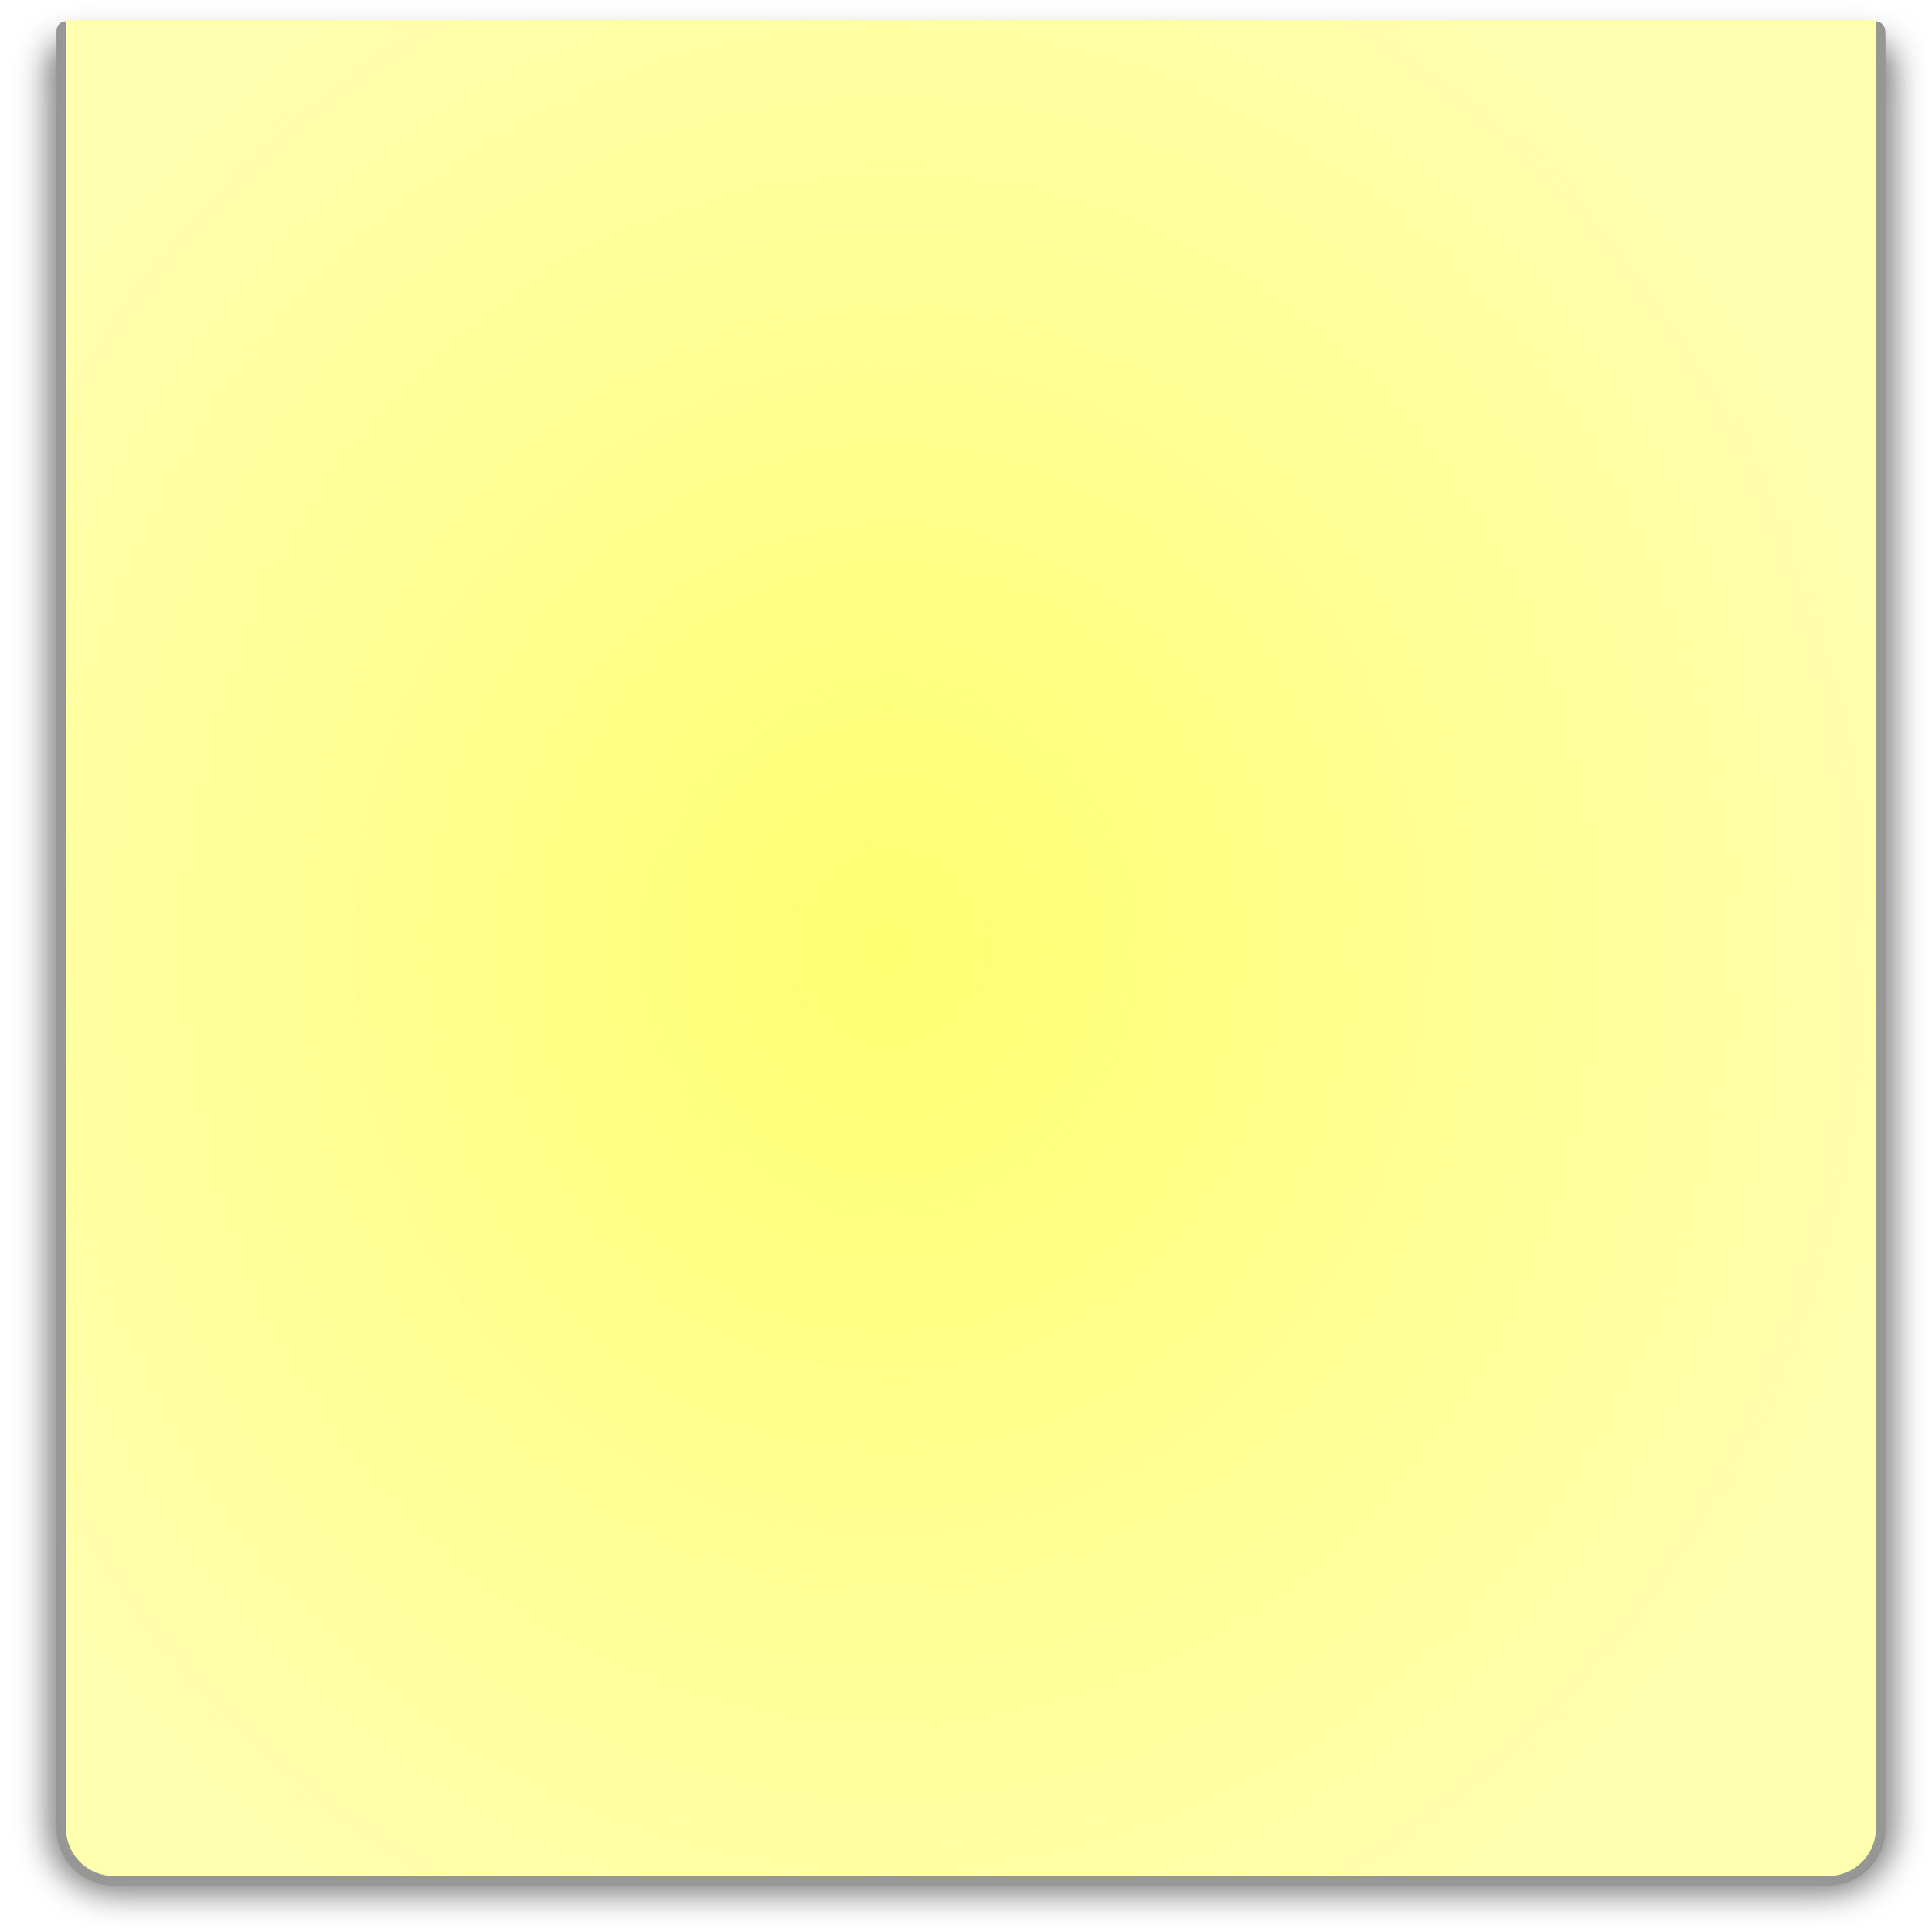
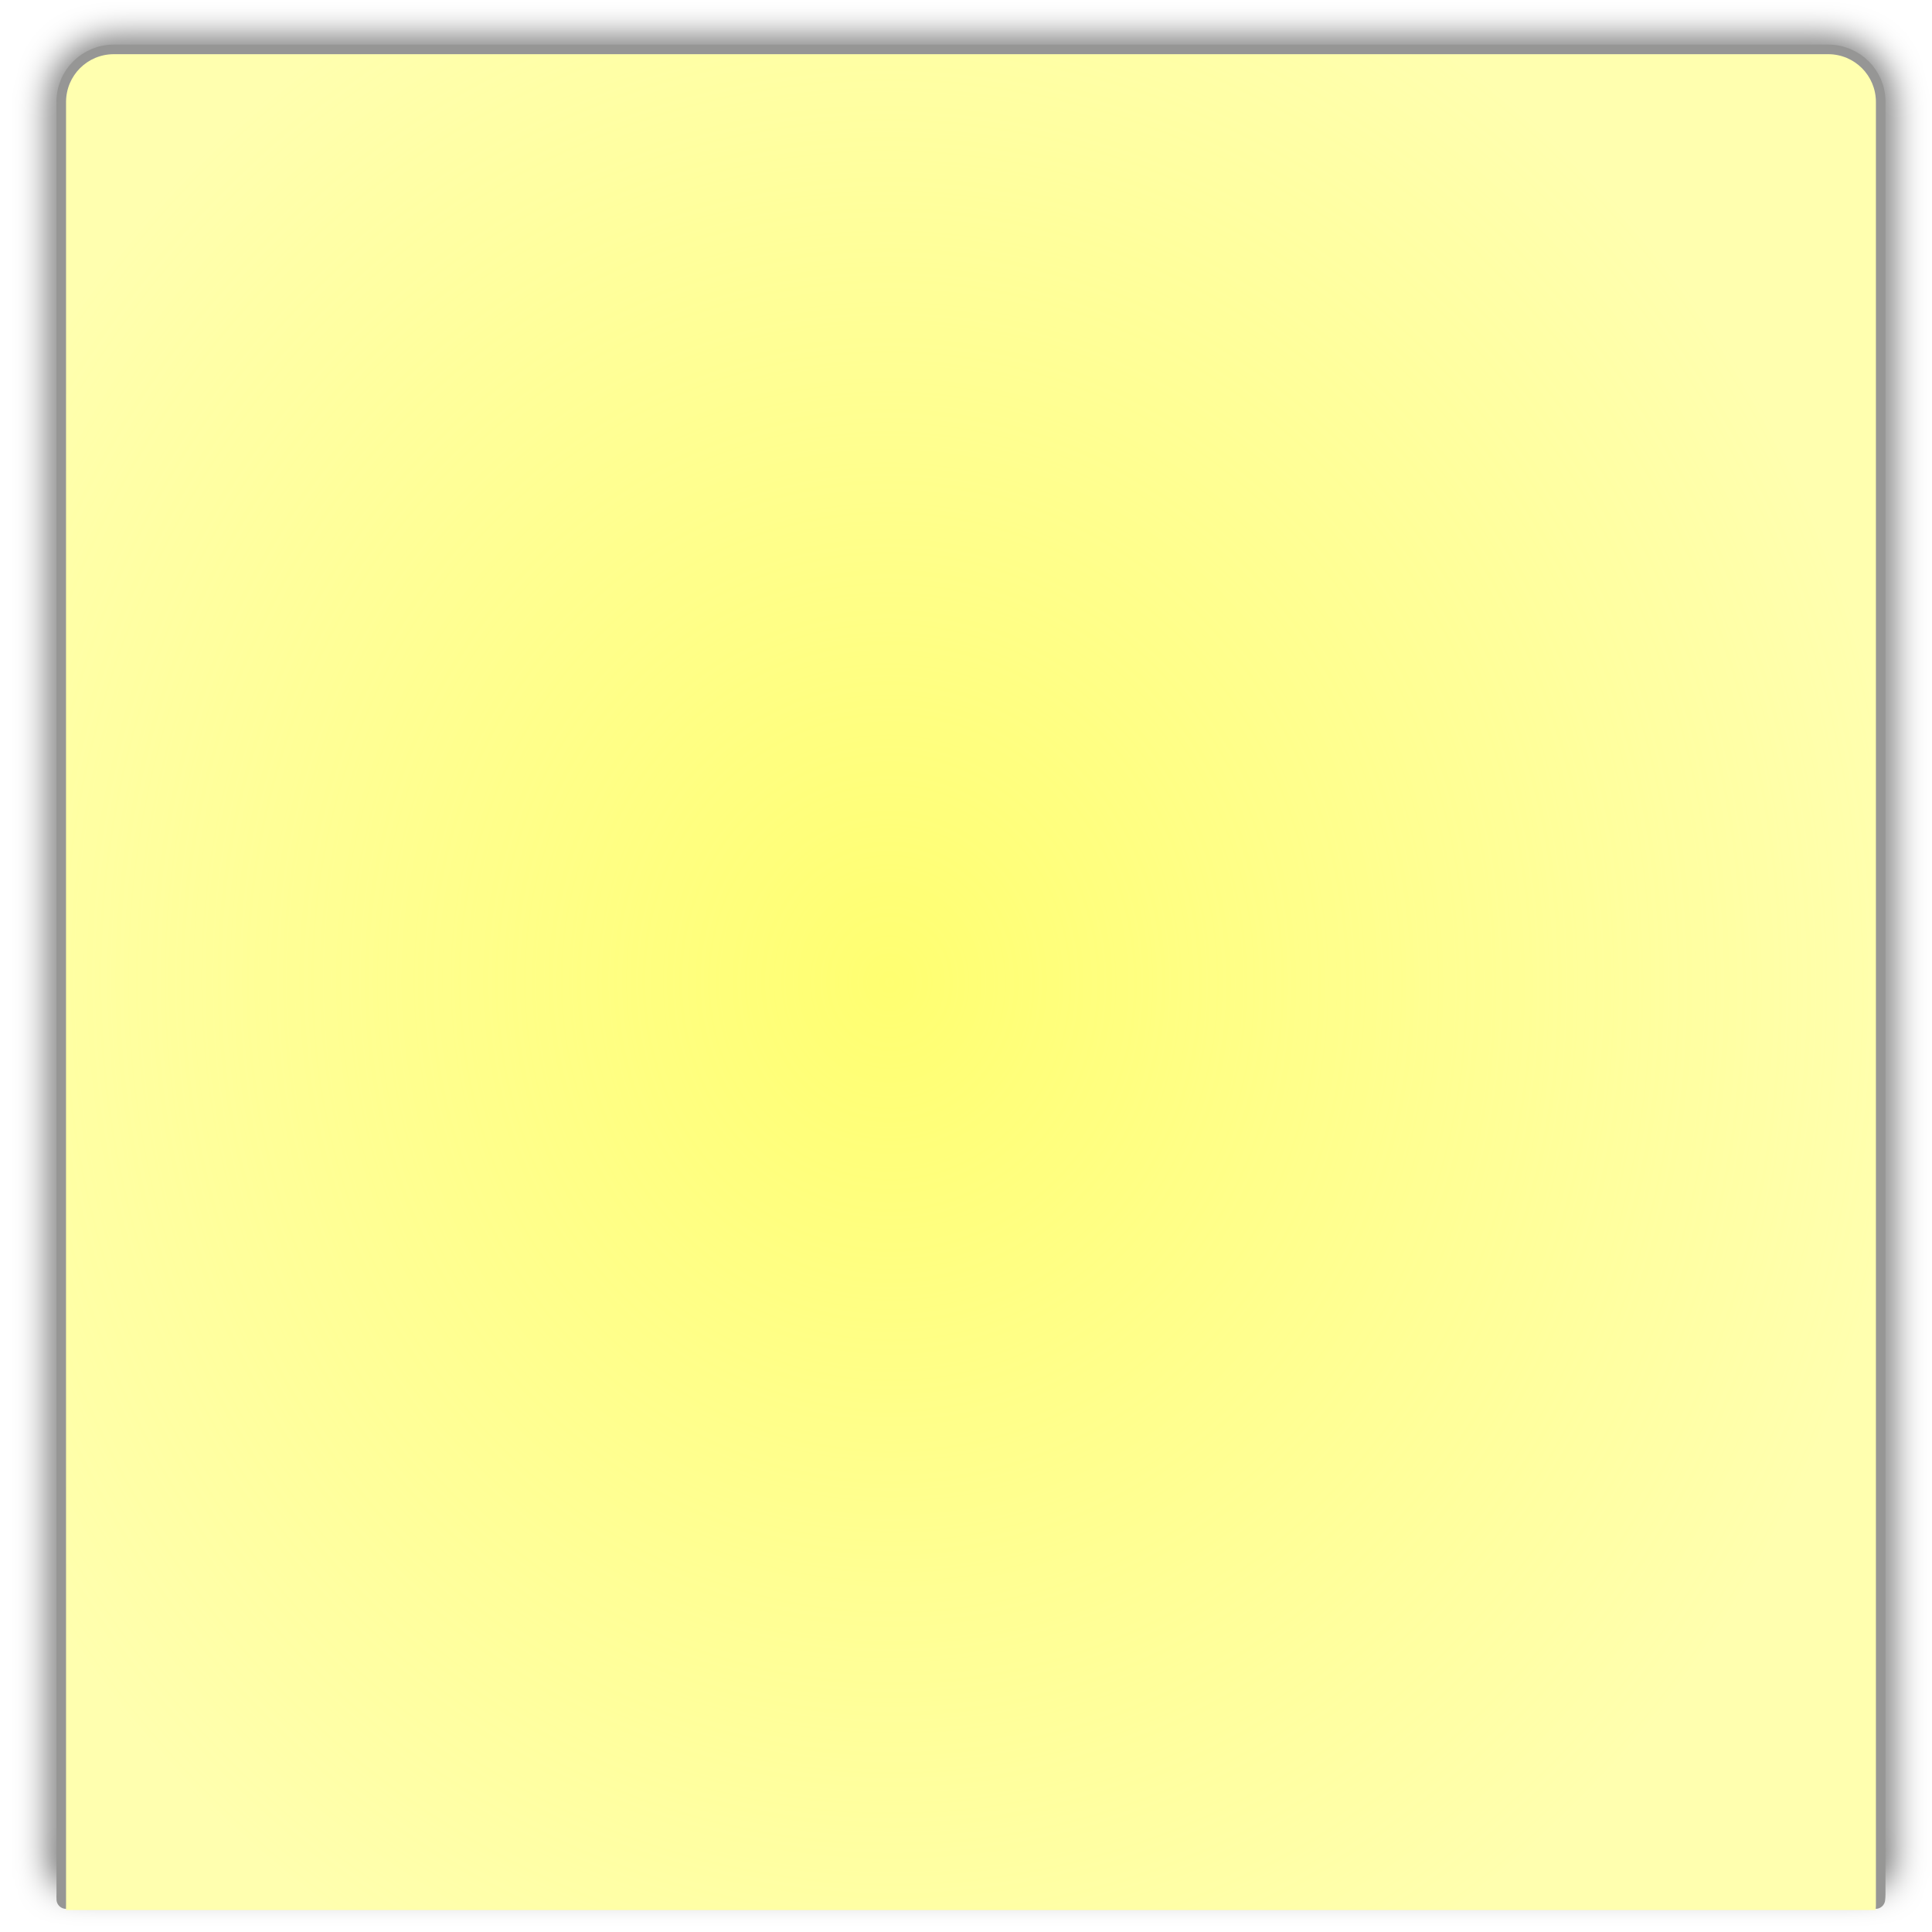
<svg xmlns="http://www.w3.org/2000/svg" xmlns:xlink="http://www.w3.org/1999/xlink" width="200" height="200" id="svg2" version="1.0">
  <defs id="defs4">
    <linearGradient id="linearGradient3217">
      <stop style="stop-color:#524f4a;stop-opacity:0.569;" offset="0" id="stop3219" />
      <stop style="stop-color:#000000;stop-opacity:0.557;" offset="1" id="stop3221" />
    </linearGradient>
    <linearGradient id="linearGradient3209">
      <stop style="stop-color:#ffff71;stop-opacity:1;" offset="0" id="stop3211" />
      <stop style="stop-color:#ffff71;stop-opacity:0.019;" offset="1" id="stop3213" />
    </linearGradient>
    <linearGradient id="linearGradient3201">
      <stop style="stop-color:#ffff45;stop-opacity:1;" offset="0" id="stop3203" />
      <stop style="stop-color:#ffc73f;stop-opacity:0;" offset="1" id="stop3205" />
    </linearGradient>
-     <radialGradient xlink:href="#linearGradient3209" id="radialGradient3235" gradientUnits="userSpaceOnUse" gradientTransform="matrix(1.117299,2.2226315e-2,-2.4268525e-2,1.219959,-10.52926,-15.81942)" cx="93.842" cy="91.708" fx="93.842" fy="91.708" r="94.676" />
+     <radialGradient xlink:href="#linearGradient3209" id="radialGradient3235" gradientUnits="userSpaceOnUse" gradientTransform="matrix(1.117299,-2.2226315e-2,-2.4268525e-2,-1.219959,-10.52926,215.6346)" cx="93.842" cy="91.708" fx="93.842" fy="91.708" r="94.676" />
    <filter id="filter3245">
      <feGaussianBlur stdDeviation="1.874" id="feGaussianBlur3247" />
    </filter>
  </defs>
  <g id="layer1">
-     <path style="fill:none;fill-opacity:1;stroke:#000000;stroke-width:1.94;stroke-linecap:round;stroke-linejoin:round;stroke-miterlimit:4;stroke-dasharray:none;stroke-dashoffset:0;stroke-opacity:1;filter:url(#filter3245)" d="M 8.682,6.551 C 8.666,6.714 8.682,6.866 8.682,7.033 L 8.682,188.97 C 8.682,191.641 10.845,193.792 13.532,193.792 L 187.499,193.792 C 190.186,193.792 192.349,191.641 192.349,188.97 L 192.349,7.033 C 192.349,6.866 192.335,6.714 192.318,6.551 L 8.682,6.551 z" id="path3239" transform="matrix(1.020176,0,0,1.005692,-2.027923,-0.6814127)" />
-     <path id="path3197" d="M 6.837,3.202 C 6.82,3.368 6.837,3.524 6.837,3.694 L 6.837,189.287 C 6.837,192.012 9.043,194.206 11.784,194.206 L 189.247,194.206 C 191.988,194.206 194.195,192.012 194.195,189.287 L 194.195,3.694 C 194.195,3.524 194.18,3.368 194.164,3.202 L 6.837,3.202 z" style="fill:none;fill-opacity:1;stroke:#969695;stroke-width:1.979;stroke-linecap:round;stroke-linejoin:round;stroke-miterlimit:4;stroke-dasharray:none;stroke-dashoffset:0;stroke-opacity:1" />
-     <path style="fill:#ffffb0;fill-opacity:1;stroke:#ffffb0;stroke-width:0;stroke-linecap:round;stroke-linejoin:round;stroke-miterlimit:4;stroke-dasharray:none;stroke-dashoffset:0;stroke-opacity:1" d="M 6.838,2.088 C 6.821,2.255 6.838,2.411 6.838,2.583 L 6.838,189.257 C 6.838,191.998 9.045,194.205 11.786,194.205 L 189.246,194.205 C 191.987,194.205 194.193,191.998 194.193,189.257 L 194.193,2.583 C 194.193,2.411 194.179,2.255 194.162,2.088 L 6.838,2.088 z" id="rect2383" />
-     <path id="path3199" d="M 6.838,2.088 C 6.821,2.255 6.838,2.411 6.838,2.583 L 6.838,189.257 C 6.838,191.998 9.045,194.205 11.786,194.205 L 189.246,194.205 C 191.987,194.205 194.193,191.998 194.193,189.257 L 194.193,2.583 C 194.193,2.411 194.179,2.255 194.162,2.088 L 6.838,2.088 z" style="fill:url(#radialGradient3235);fill-opacity:1;stroke:none;stroke-width:0;stroke-linecap:round;stroke-linejoin:round;stroke-miterlimit:4;stroke-dasharray:none;stroke-dashoffset:0;stroke-opacity:1" />
+     <path style="fill:none;fill-opacity:1;stroke:#000000;stroke-width:1.94;stroke-linecap:round;stroke-linejoin:round;stroke-miterlimit:4;stroke-dasharray:none;stroke-dashoffset:0;stroke-opacity:1;filter:url(#filter3245)" d="M 8.682,6.551 C 8.666,6.714 8.682,6.866 8.682,7.033 L 8.682,188.97 C 8.682,191.641 10.845,193.792 13.532,193.792 L 187.499,193.792 C 190.186,193.792 192.349,191.641 192.349,188.97 L 192.349,7.033 C 192.349,6.866 192.335,6.714 192.318,6.551 L 8.682,6.551 z" id="path3239" transform="matrix(1.020176,0,0,-1.005692,-2.027923,200.4966)" />
+     <path id="path3197" d="M 6.837,196.613 C 6.82,196.447 6.837,196.291 6.837,196.121 L 6.837,10.528 C 6.837,7.803 9.043,5.609 11.784,5.609 L 189.247,5.609 C 191.988,5.609 194.195,7.803 194.195,10.528 L 194.195,196.121 C 194.195,196.291 194.18,196.447 194.164,196.613 L 6.837,196.613 z" style="fill:none;fill-opacity:1;stroke:#969695;stroke-width:1.979;stroke-linecap:round;stroke-linejoin:round;stroke-miterlimit:4;stroke-dasharray:none;stroke-dashoffset:0;stroke-opacity:1" />
+     <path style="fill:#ffffb0;fill-opacity:1;stroke:#ffffb0;stroke-width:0;stroke-linecap:round;stroke-linejoin:round;stroke-miterlimit:4;stroke-dasharray:none;stroke-dashoffset:0;stroke-opacity:1" d="M 6.838,197.727 C 6.821,197.561 6.838,197.404 6.838,197.233 L 6.838,10.558 C 6.838,7.817 9.045,5.61 11.786,5.61 L 189.246,5.61 C 191.987,5.61 194.193,7.817 194.193,10.558 L 194.193,197.233 C 194.193,197.404 194.179,197.561 194.162,197.727 L 6.838,197.727 z" id="rect2383" />
+     <path id="path3199" d="M 6.838,197.727 C 6.821,197.561 6.838,197.404 6.838,197.233 L 6.838,10.558 C 6.838,7.817 9.045,5.61 11.786,5.61 L 189.246,5.61 C 191.987,5.61 194.193,7.817 194.193,10.558 L 194.193,197.233 C 194.193,197.404 194.179,197.561 194.162,197.727 L 6.838,197.727 z" style="fill:url(#radialGradient3235);fill-opacity:1;stroke:none;stroke-width:0;stroke-linecap:round;stroke-linejoin:round;stroke-miterlimit:4;stroke-dasharray:none;stroke-dashoffset:0;stroke-opacity:1" />
  </g>
</svg>
